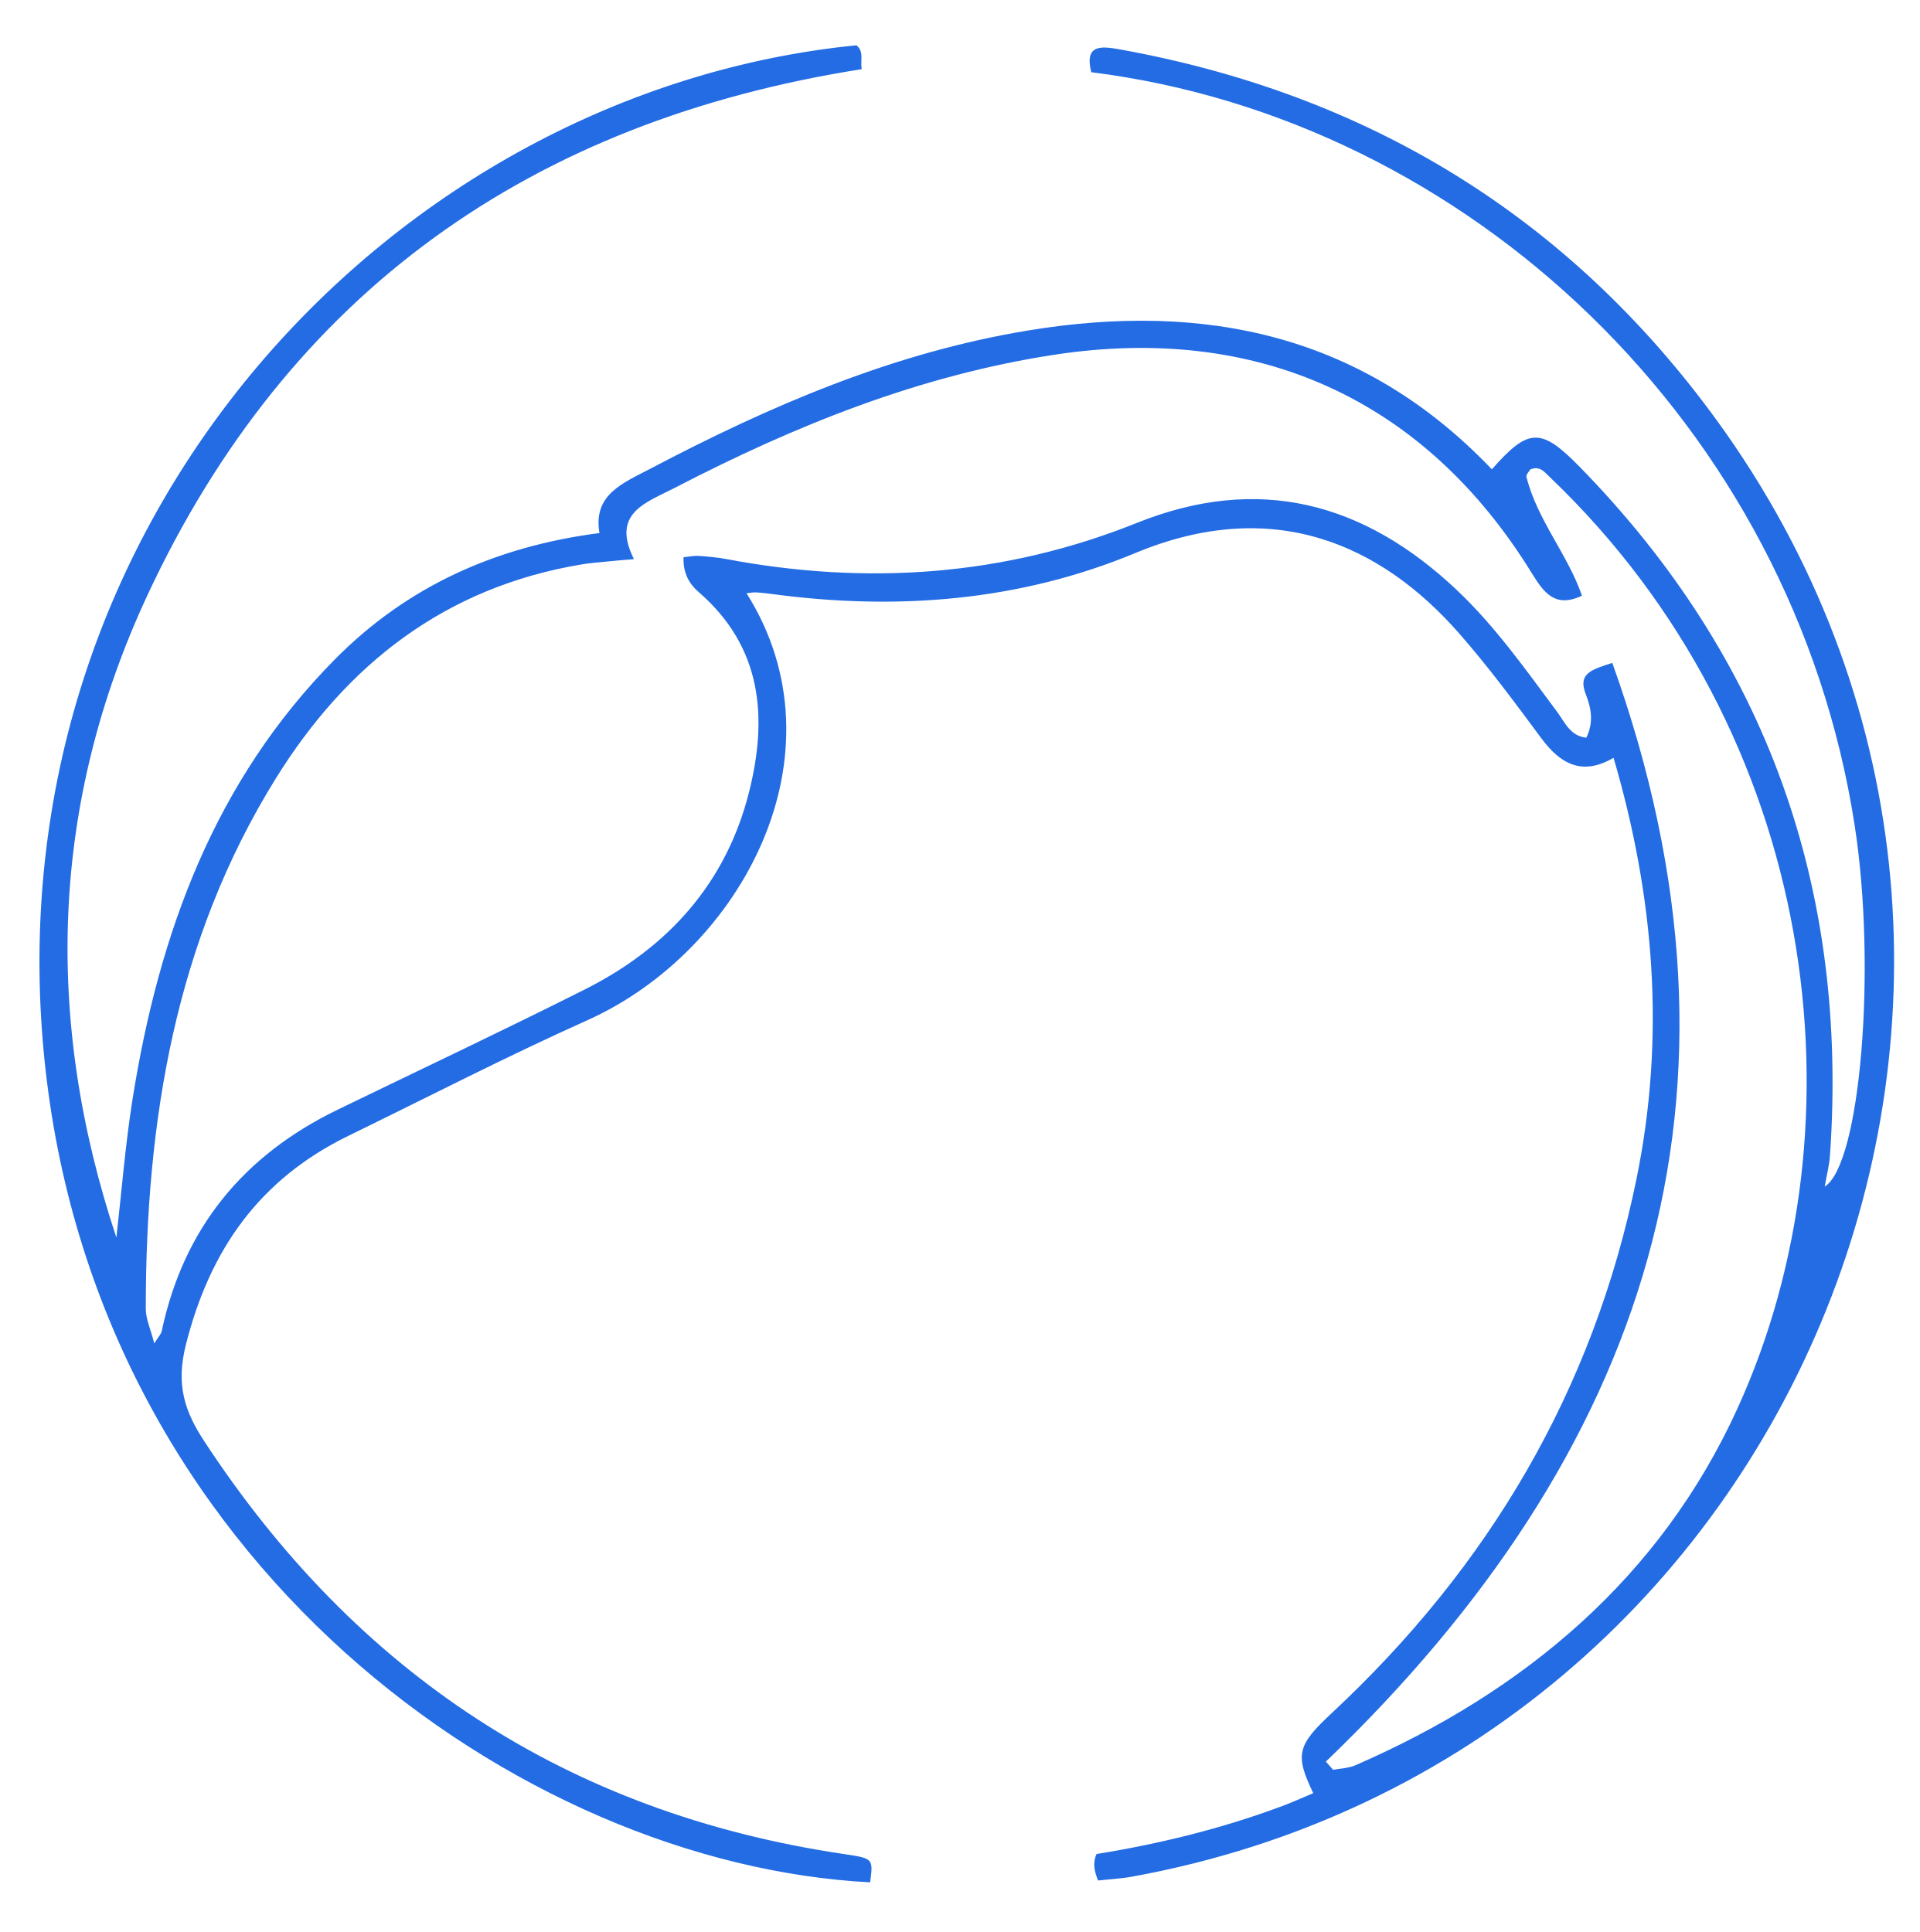
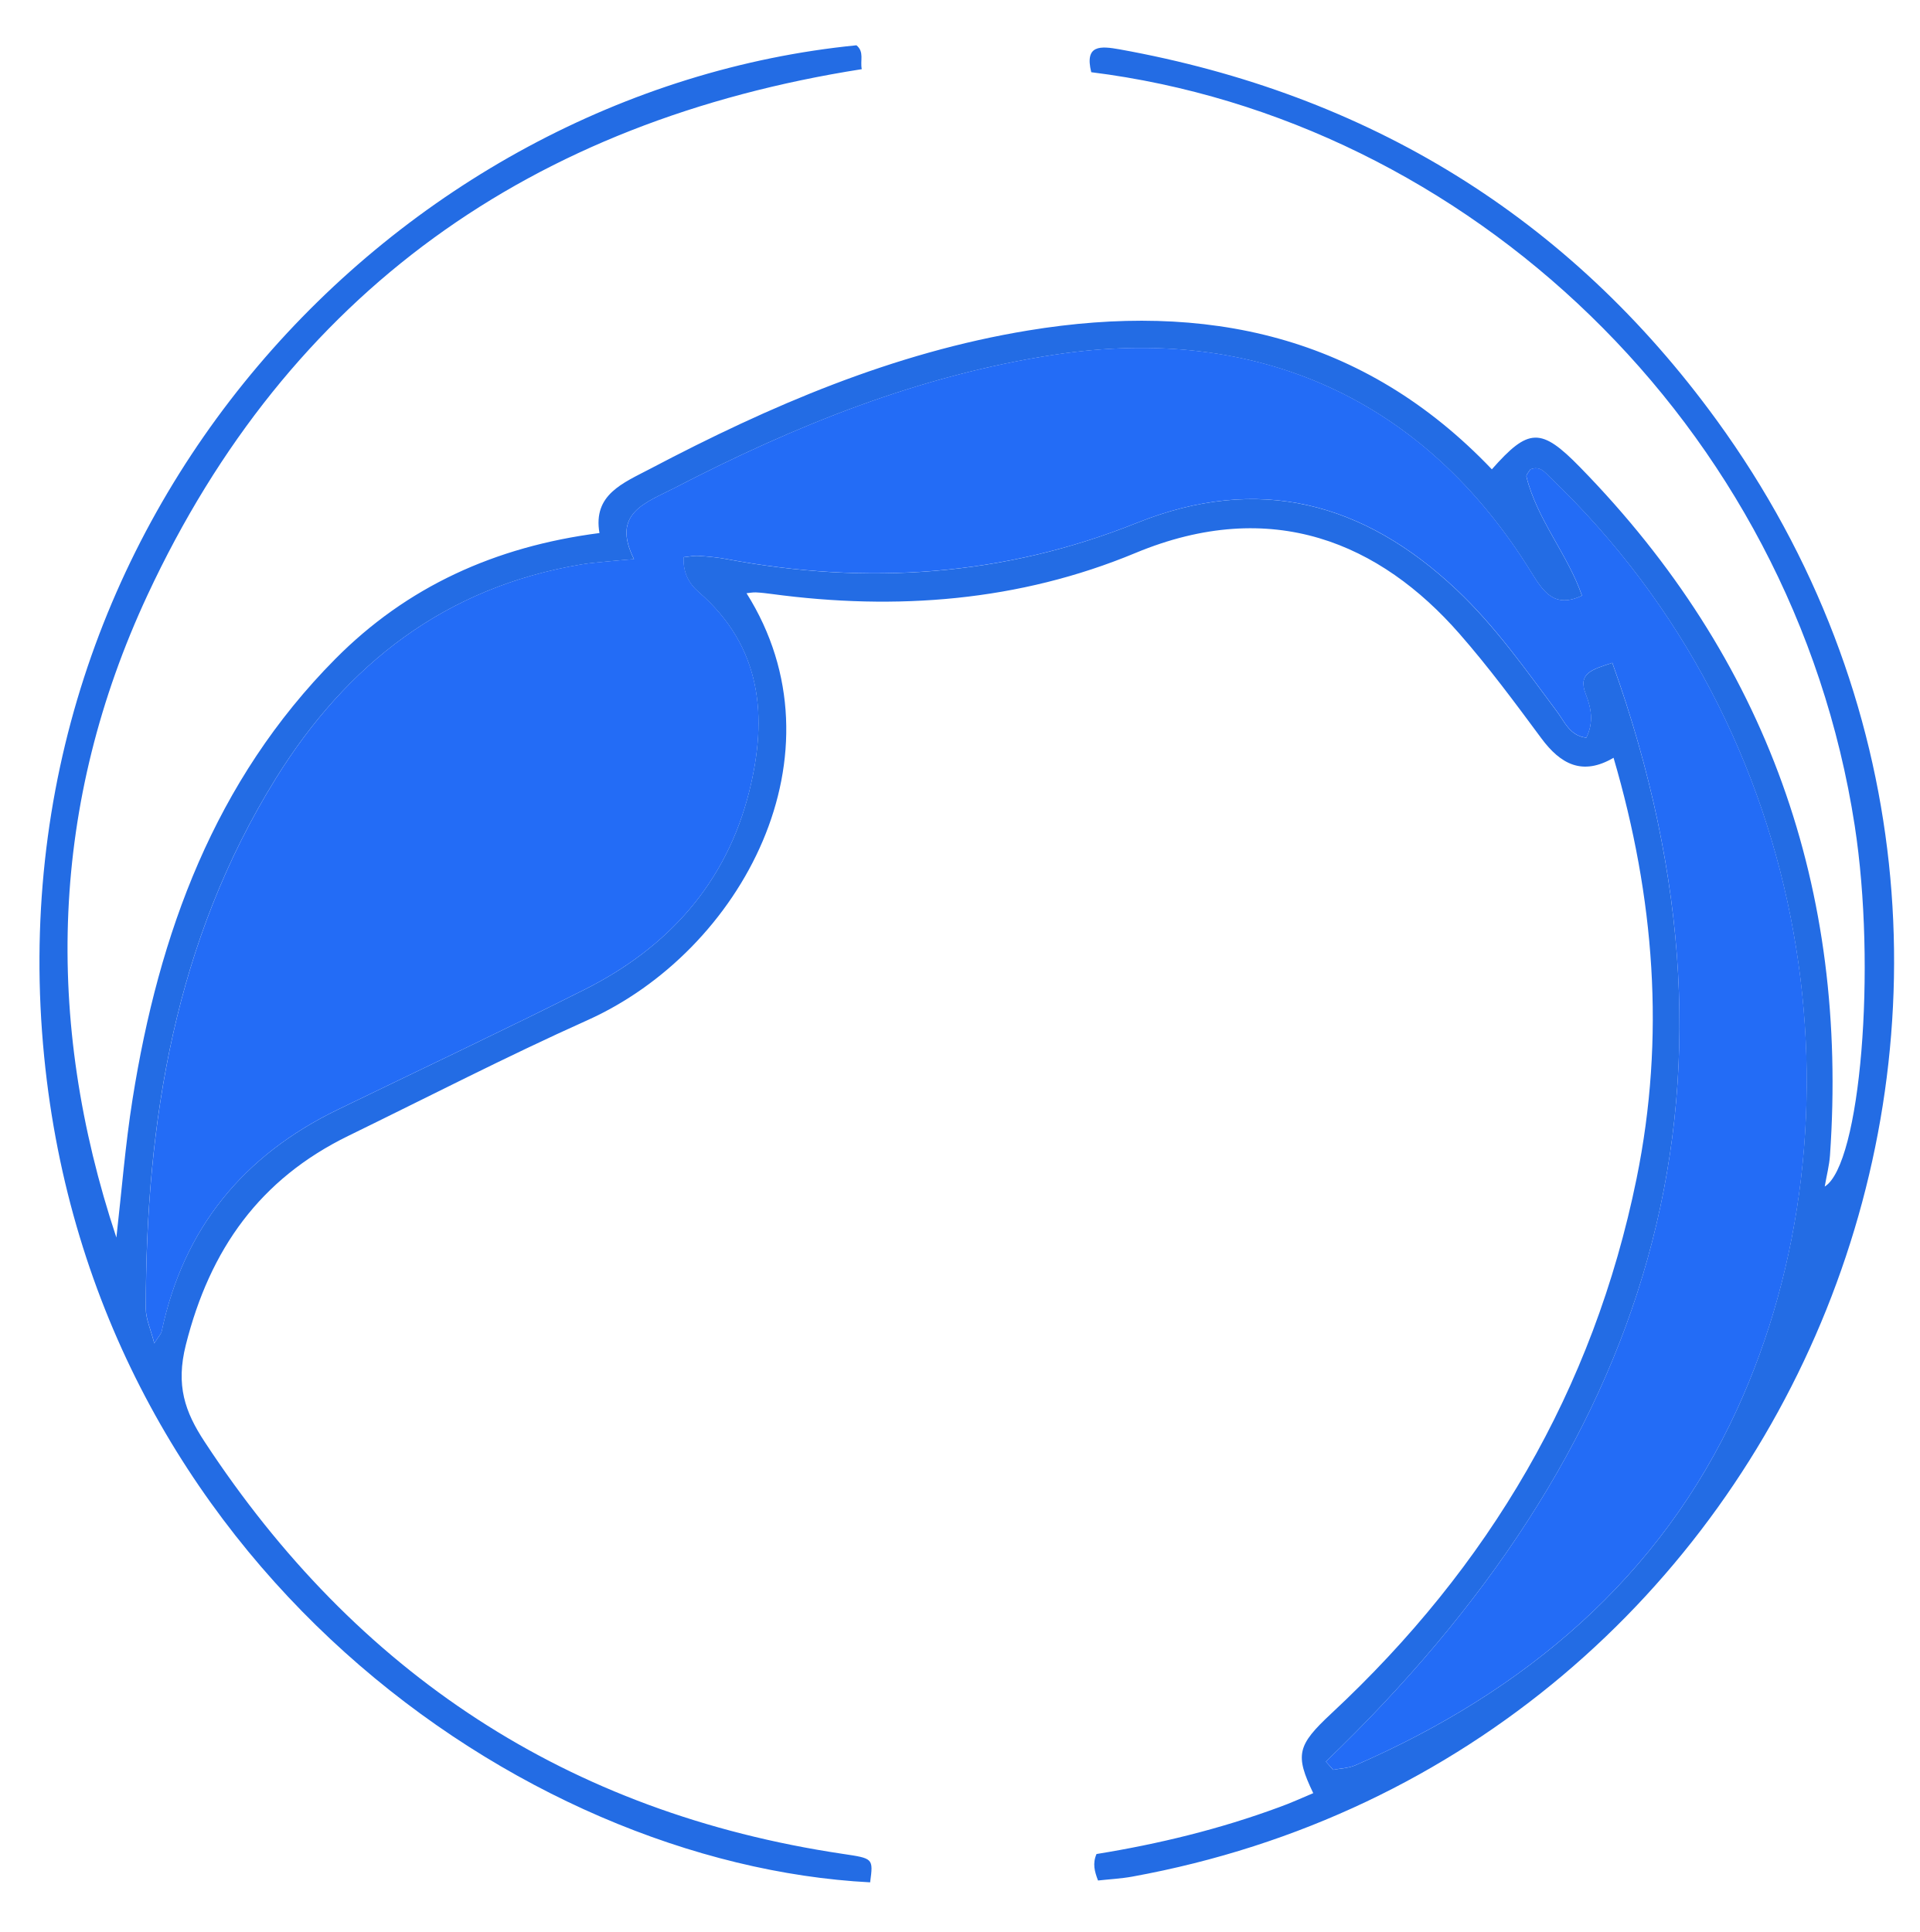
<svg xmlns="http://www.w3.org/2000/svg" version="1.1" id="Layer_1" x="0px" y="0px" width="303px" height="305px" viewBox="0 0 303 305" style="enable-background:new 0 0 303 305;" xml:space="preserve">
  <style type="text/css">
- 	.st1{fill:#236CE4;}
+ 	.st0{fill: none;}.st1{fill:#236CE4;}.st2{fill:#236CF6;}
</style>
  <g>
    <path class="st0" fill="none" d="M207.28,283.08c-1.8,0.75-3.56,1.56-5.37,2.23c-9.37,3.46-19.04,5.81-28.82,7.39   c-0.65,1.51-0.31,2.75,0.24,4.18c1.78-0.19,3.61-0.28,5.39-0.61c105.88-19.26,155.56-142.83,92.26-229.92   C247.6,34.18,215.89,14.86,176.73,7.8c-2.97-0.54-5.56-0.78-4.47,3.61c59.24,7.4,110.7,55.45,120.5,118.92   c3.48,22.5,0.91,53.51-4.73,57c0.31-1.8,0.72-3.35,0.83-4.92c2.91-42.03-9.89-78.38-39.43-108.62c-6.21-6.35-8.15-6.25-13.94,0.31   c-20.22-21.21-45.16-26.52-73.18-21.92c-21.3,3.5-40.76,11.89-59.67,21.84c-4.27,2.25-9.08,4.06-8,10.14   c-16.53,2.14-30.41,8.49-41.69,19.87c-19.07,19.24-27.86,43.36-32.01,69.51c-1.15,7.23-1.72,14.55-2.55,21.84   C6.9,160.84,8.02,126.75,23.29,93.97c22.3-47.88,60.64-74.86,112.75-83.04c-0.28-1.35,0.42-2.73-0.84-3.77   C62.57,14.36-1.39,81.77,6.99,166.81c7.87,79.88,75.26,127.5,130.37,130.36c0.51-3.83,0.5-3.77-4.36-4.5   c-43.38-6.48-76.72-28.51-100.69-65.06c-3.1-4.73-4.57-8.88-2.96-15.28c3.81-15.14,11.71-26.21,25.66-33.01   c12.55-6.12,24.97-12.52,37.7-18.24c24.38-10.95,41.1-42.08,25.14-67.42c0.51-0.05,1-0.15,1.48-0.13c0.83,0.04,1.66,0.14,2.49,0.25   c19.68,2.65,39.07,1.16,57.41-6.47c21.63-8.99,38.66-1.51,51.14,12.74c4.6,5.25,8.77,10.89,12.93,16.51   c3.04,4.11,6.5,5.96,11.4,3.08c6.47,22.07,8.19,44.08,3.63,66.44c-6.81,33.41-23.33,61.28-48.16,84.42   C204.74,275.53,204.38,277.02,207.28,283.08z" />
    <path class="st1" d="M207.28,283.08c-2.91-6.06-2.54-7.55,2.87-12.59c24.83-23.13,41.34-51,48.16-84.42   c4.56-22.36,2.84-44.37-3.63-66.44c-4.9,2.88-8.36,1.03-11.4-3.08c-4.16-5.62-8.33-11.26-12.93-16.51   c-12.48-14.25-29.52-21.73-51.14-12.74c-18.34,7.63-37.73,9.12-57.41,6.47c-0.83-0.11-1.65-0.21-2.49-0.25   c-0.48-0.02-0.97,0.08-1.48,0.13c15.96,25.34-0.75,56.48-25.14,67.42c-12.73,5.71-25.15,12.12-37.7,18.24   c-13.95,6.81-21.85,17.87-25.66,33.01c-1.61,6.4-0.14,10.56,2.96,15.28c23.97,36.55,57.31,58.58,100.69,65.06   c4.86,0.73,4.87,0.67,4.36,4.5C82.23,294.3,14.84,246.68,6.97,166.8C-1.41,81.76,62.55,14.35,135.18,7.15   c1.27,1.04,0.56,2.42,0.84,3.77C83.92,19.1,45.57,46.09,23.27,93.96C8,126.75,6.88,160.83,18.37,195.37   c0.83-7.28,1.4-14.6,2.55-21.84c4.15-26.15,12.94-50.27,32.01-69.51c11.28-11.38,25.16-17.73,41.69-19.87   c-1.07-6.08,3.73-7.89,8-10.14c18.91-9.95,38.36-18.34,59.67-21.84c28.02-4.61,52.96,0.71,73.18,21.92   c5.79-6.56,7.74-6.67,13.94-0.31c29.54,30.24,42.35,66.59,39.43,108.62c-0.11,1.57-0.52,3.12-0.83,4.92   c5.64-3.48,8.21-34.5,4.73-57c-9.8-63.47-61.25-111.51-120.5-118.92c-1.09-4.39,1.5-4.14,4.47-3.61   c39.16,7.06,70.87,26.38,94.25,58.55c63.3,87.09,13.61,210.66-92.26,229.92c-1.78,0.32-3.61,0.41-5.39,0.61   c-0.55-1.43-0.89-2.68-0.24-4.18c9.78-1.58,19.45-3.93,28.82-7.39C203.72,284.65,205.49,283.83,207.28,283.08z M209.27,278.1   c0.38,0.43,0.77,0.87,1.15,1.3c1.17-0.23,2.42-0.25,3.49-0.71c26.74-11.64,48.13-29.63,60.3-56.28   c20.63-45.15,12.84-106.6-29.6-147.1c-0.79-0.75-1.55-1.84-3.08-1.2c-0.19,0.34-0.68,0.83-0.6,1.17c1.7,6.82,6.51,12.22,8.76,18.76   c-4.25,2.01-6.02-0.49-7.93-3.58C224.8,62.93,198.37,51.13,166.44,56c-21.36,3.26-40.95,11.18-59.93,21.01   c-4.56,2.36-10.1,3.98-6.45,11.26c-1.99,0.17-3.13,0.26-4.28,0.38c-1.32,0.13-2.66,0.23-3.97,0.45   c-21.47,3.58-37.04,15.68-48.29,33.81c-15.91,25.65-20.51,54.12-20.51,83.69c0,1.62,0.77,3.25,1.34,5.48   c0.7-1.12,1.08-1.49,1.17-1.92c3.45-16.28,12.91-27.77,27.78-34.98c13.01-6.31,26.09-12.48,39.01-18.98   c13.12-6.6,22.32-16.77,25.94-31.24c2.95-11.8,2.01-22.85-7.98-31.5c-1.55-1.34-2.47-3.05-2.38-5.49c0.83-0.08,1.61-0.26,2.37-0.21   c1.49,0.1,2.98,0.23,4.44,0.51c22.12,4.16,43.75,2.7,64.74-5.72c19.2-7.7,35.81-3.26,50.46,10.56   c6.09,5.75,10.89,12.57,15.86,19.25c1.21,1.62,2.05,3.83,4.62,4.1c1.21-2.46,0.76-4.7-0.09-6.88c-1.29-3.3,0.96-3.87,4.19-4.93   C278.96,172.9,259.9,229.47,209.27,278.1z" />
    <path class="st2" fill="none" d="M209.27,278.1c50.63-48.63,69.68-105.2,45.22-173.46c-3.24,1.06-5.48,1.62-4.19,4.93   c0.85,2.18,1.3,4.42,0.09,6.88c-2.57-0.26-3.42-2.48-4.62-4.1c-4.98-6.68-9.77-13.51-15.86-19.25   c-14.65-13.82-31.26-18.26-50.46-10.56c-20.99,8.41-42.62,9.88-64.74,5.72c-1.46-0.27-2.96-0.41-4.44-0.51   c-0.76-0.05-1.54,0.13-2.37,0.21c-0.08,2.44,0.84,4.15,2.38,5.49c9.99,8.65,10.93,19.7,7.98,31.5   c-3.62,14.48-12.82,24.64-25.94,31.24c-12.92,6.5-26,12.67-39.01,18.98c-14.87,7.21-24.33,18.7-27.78,34.98   c-0.09,0.43-0.48,0.8-1.17,1.92c-0.57-2.24-1.34-3.86-1.34-5.48c0-29.56,4.6-58.04,20.51-83.69   c11.25-18.13,26.81-30.23,48.29-33.81c1.31-0.22,2.64-0.31,3.97-0.45c1.14-0.12,2.29-0.2,4.28-0.38c-3.65-7.29,1.89-8.9,6.45-11.26   c18.99-9.84,38.57-17.75,59.93-21.01c31.93-4.87,58.36,6.93,75.32,34.46c1.91,3.1,3.68,5.6,7.93,3.58   c-2.26-6.54-7.07-11.95-8.76-18.76c-0.08-0.34,0.41-0.82,0.6-1.17c1.53-0.64,2.29,0.45,3.08,1.2   c42.44,40.51,50.24,101.96,29.6,147.1c-12.17,26.64-33.56,44.64-60.3,56.28c-1.06,0.46-2.32,0.48-3.49,0.71   C210.04,278.96,209.65,278.53,209.27,278.1z" />
  </g>
</svg>
